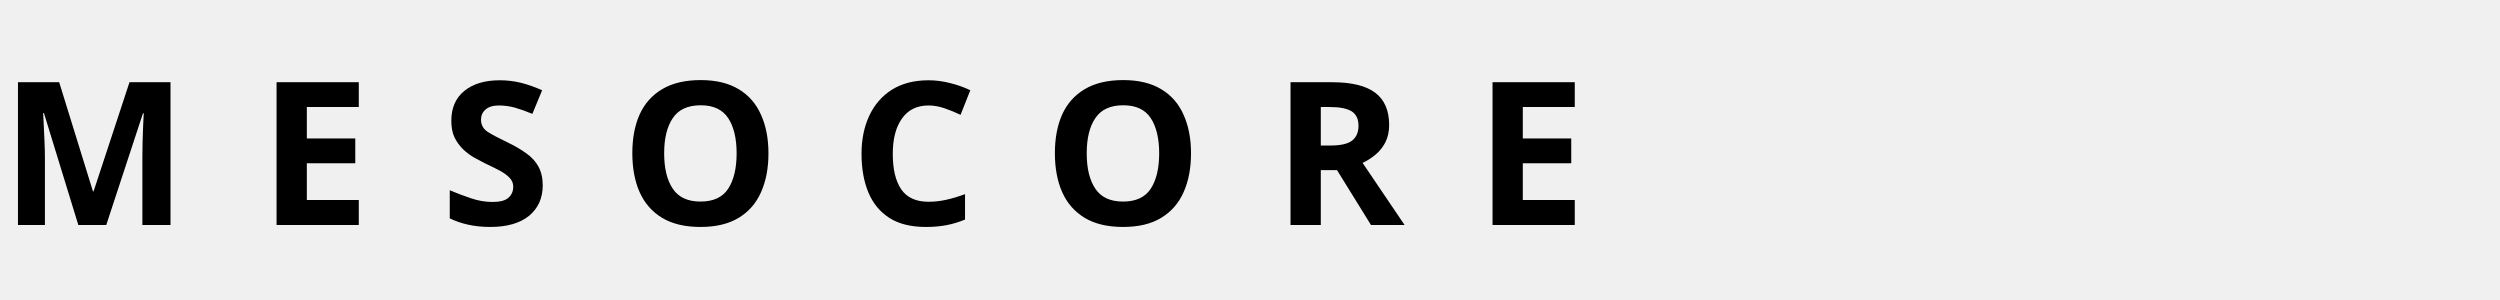
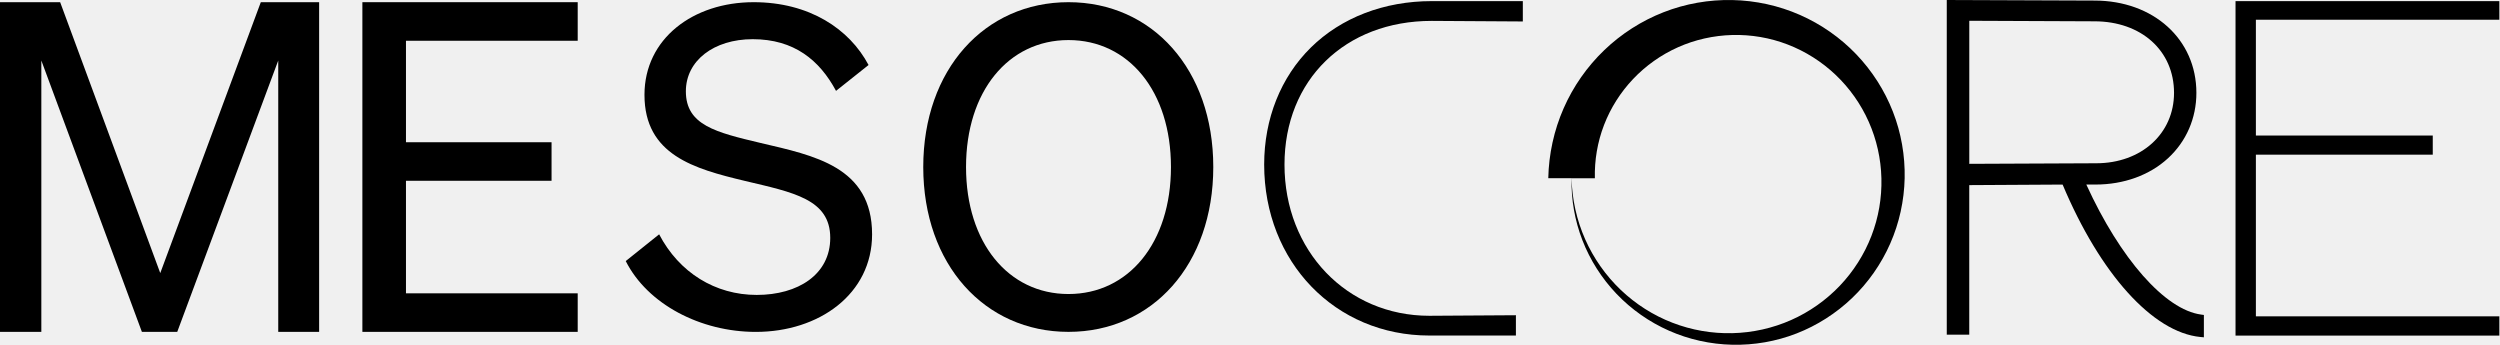
- <svg xmlns="http://www.w3.org/2000/svg" viewBox="0 0 200 24" fill="currentColor" aria-hidden="true">
-   <text x="0" y="18" font-family="system-ui, sans-serif" font-size="16" font-weight="600" letter-spacing="0.35em">MESOCORE</text>
+ <svg xmlns="http://www.w3.org/2000/svg" width="232" height="32" viewBox="0 0 232 32" fill="none" aria-hidden="true">
+   <g clip-path="url(#clip0_logo)">
+     <path d="M143.68 16.541C143.725 14.312 144.21 12.088 145.103 10.057C145.993 8.024 147.285 6.18 148.872 4.657C150.459 3.134 152.339 1.931 154.376 1.136C156.41 0.338 158.597 -0.041 160.756 0.004C162.918 0.048 165.066 0.52 167.033 1.384C169.002 2.249 170.785 3.499 172.258 5.036C173.73 6.573 174.894 8.395 175.661 10.364C176.431 12.334 176.796 14.448 176.752 16.538C176.707 18.63 176.25 20.708 175.41 22.608C174.573 24.511 173.362 26.235 171.875 27.657C170.388 29.08 168.625 30.204 166.723 30.944C164.82 31.686 162.778 32.037 160.756 31.992C158.733 31.948 156.728 31.504 154.892 30.692C153.056 29.883 151.391 28.712 150.018 27.275C148.646 25.838 147.561 24.134 146.849 22.298C146.135 20.46 145.795 18.491 145.84 16.538H143.68V16.541ZM145.842 16.541C145.887 18.493 146.317 20.427 147.101 22.198C147.882 23.969 149.014 25.573 150.401 26.898C151.79 28.224 153.43 29.267 155.204 29.95C156.976 30.637 158.876 30.963 160.759 30.918C162.642 30.874 164.505 30.458 166.21 29.702C167.914 28.949 169.46 27.855 170.734 26.519C172.009 25.18 173.011 23.598 173.669 21.891C174.33 20.184 174.64 18.359 174.595 16.543C174.551 14.73 174.149 12.939 173.418 11.299C172.69 9.658 171.638 8.174 170.349 6.95C169.061 5.725 167.537 4.763 165.897 4.132C164.257 3.499 162.502 3.203 160.759 3.248C159.012 3.295 157.294 3.68 155.723 4.383C154.15 5.083 152.724 6.096 151.55 7.335C150.376 8.573 149.452 10.038 148.85 11.611C148.244 13.187 147.963 14.87 148.004 16.543H145.845L145.842 16.541Z" fill="currentColor" />
+     <path d="M24.203 0.203L14.872 25.343L5.582 0.203H0V30.797H3.836V5.615L13.167 30.797H16.448L25.821 5.615V30.797H29.615V0.203H24.203Z" fill="currentColor" />
+     <path d="M53.611 3.782V0.203H33.629V30.797H53.611V27.221H37.674V16.776H51.184V13.2H37.674V3.782H53.611Z" fill="currentColor" />
+     <path d="M70.595 13.27C66.418 12.277 63.648 11.616 63.648 8.474C63.648 5.621 66.251 3.637 69.85 3.637C73.694 3.637 76.054 5.582 77.583 8.433L80.601 6.033C78.824 2.683 75.105 0.203 69.936 0.203C64.312 0.203 59.807 3.595 59.807 8.801C59.807 14.386 64.438 15.666 69.111 16.785C73.616 17.856 77.047 18.478 77.047 22.077C77.047 25.466 74.068 27.369 70.224 27.369C66.379 27.369 63.029 25.304 61.168 21.745L58.069 24.227C60.092 28.236 65.015 30.8 70.14 30.8C76.012 30.8 80.93 27.288 80.93 21.745C80.93 15.46 75.516 14.428 70.595 13.27Z" fill="currentColor" />
+     <path d="M99.155 0.203C91.383 0.203 85.678 6.444 85.678 15.499C85.678 24.554 91.383 30.797 99.155 30.797C106.93 30.797 112.593 24.557 112.593 15.499C112.593 6.444 106.93 0.203 99.155 0.203ZM99.155 27.285C93.573 27.285 89.648 22.526 89.648 15.499C89.648 8.472 93.573 3.718 99.155 3.718C104.737 3.718 108.665 8.472 108.665 15.499C108.665 22.529 104.737 27.285 99.155 27.285Z" fill="currentColor" />
+     <path d="M132.862 1.939L141.318 1.992V0.104H132.862C128.452 0.104 124.471 1.632 121.651 4.408C118.855 7.161 117.315 11.019 117.315 15.271C117.315 24.318 123.905 31.138 132.645 31.138H140.676V29.253L132.645 29.305C124.981 29.305 119.201 23.271 119.201 15.274C119.201 7.421 124.82 1.939 132.862 1.939Z" fill="currentColor" />
+     <path d="M204.258 29.191C200.916 28.742 196.762 24.024 193.61 17.126H194.469C197.088 17.126 199.476 16.261 201.186 14.69C202.888 13.128 203.825 10.972 203.825 8.617C203.825 3.654 199.847 0.053 194.366 0.053L180.66 0V31.057H182.747V17.179L191.411 17.128C194.899 25.43 199.786 30.845 204.191 31.272L204.52 31.303V29.227L204.261 29.194L204.258 29.191ZM182.747 1.928L194.366 1.978C198.712 1.978 201.75 4.709 201.75 8.617C201.75 12.403 198.712 15.151 194.525 15.151L182.75 15.204V1.928H182.747Z" fill="currentColor" />
+     <path d="M209.346 1.83V12.576H225.76V14.353H209.346V29.358H231.939V31.141H207.457V0.104H231.939V1.83H209.346Z" fill="currentColor" />
+   </g>
+   <defs>
+     <clipPath id="clip0_logo">
+       <rect width="231.939" height="32" fill="white" />
+     </clipPath>
+   </defs>
</svg>
